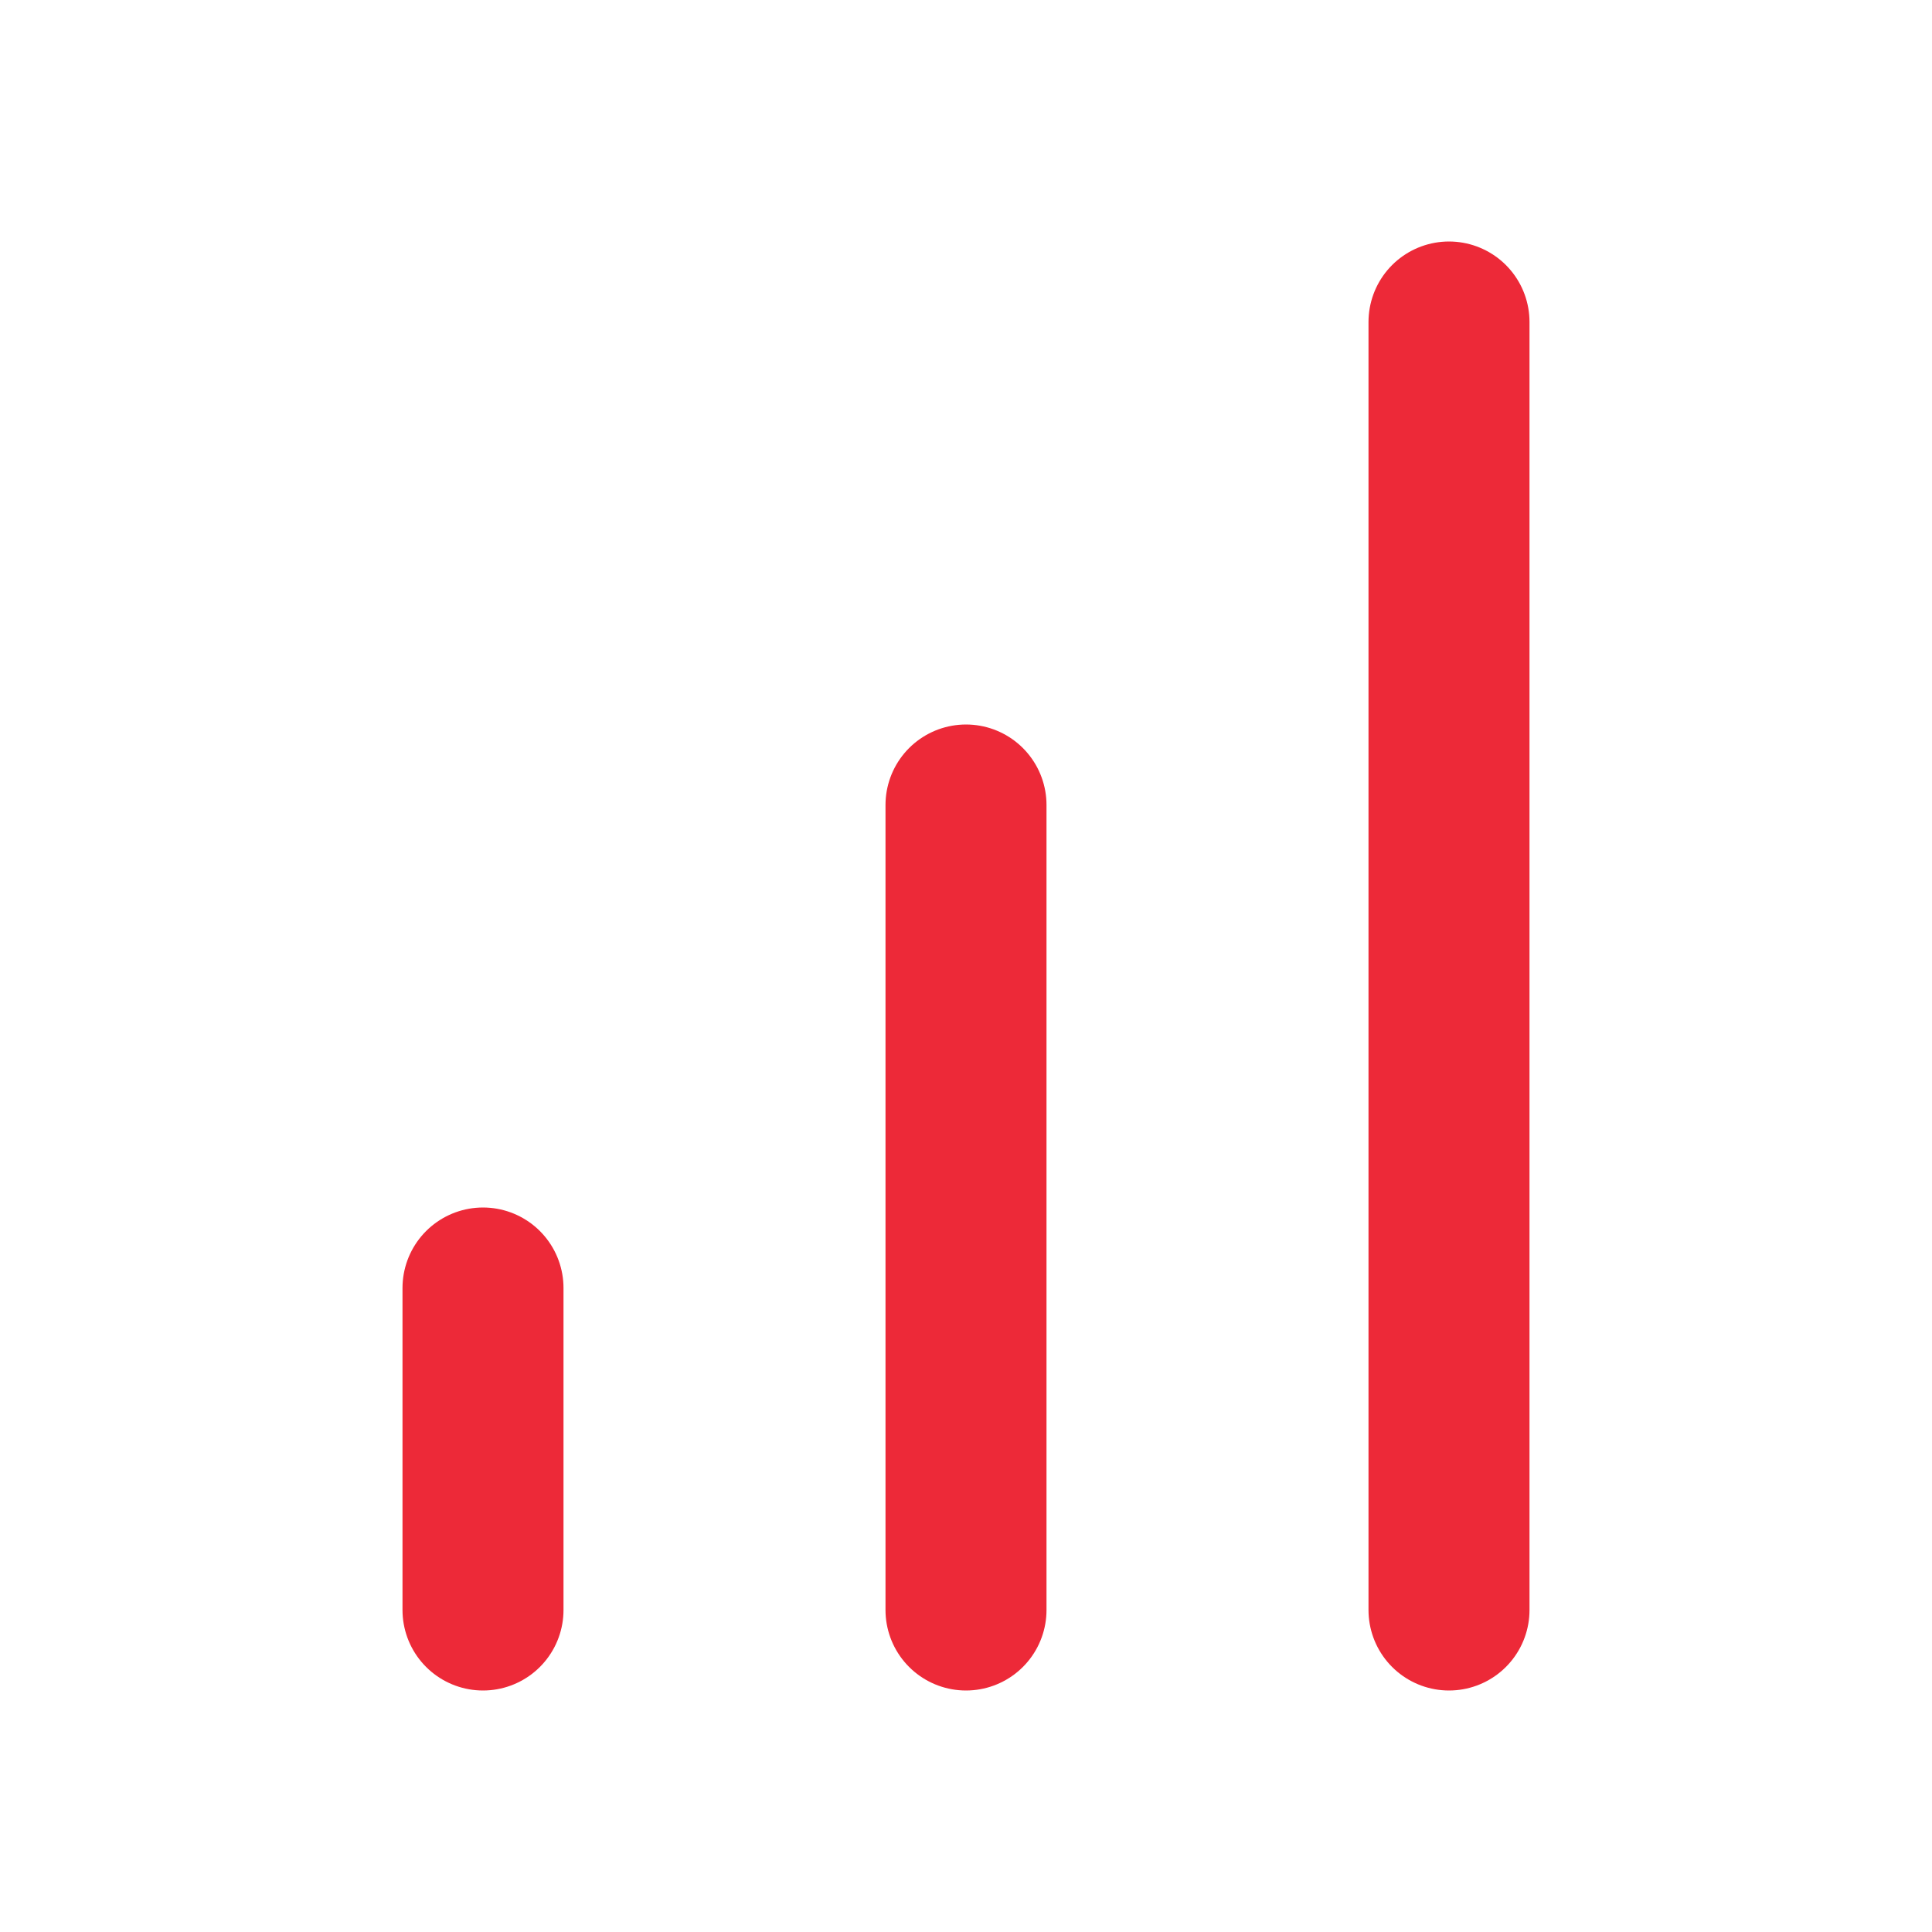
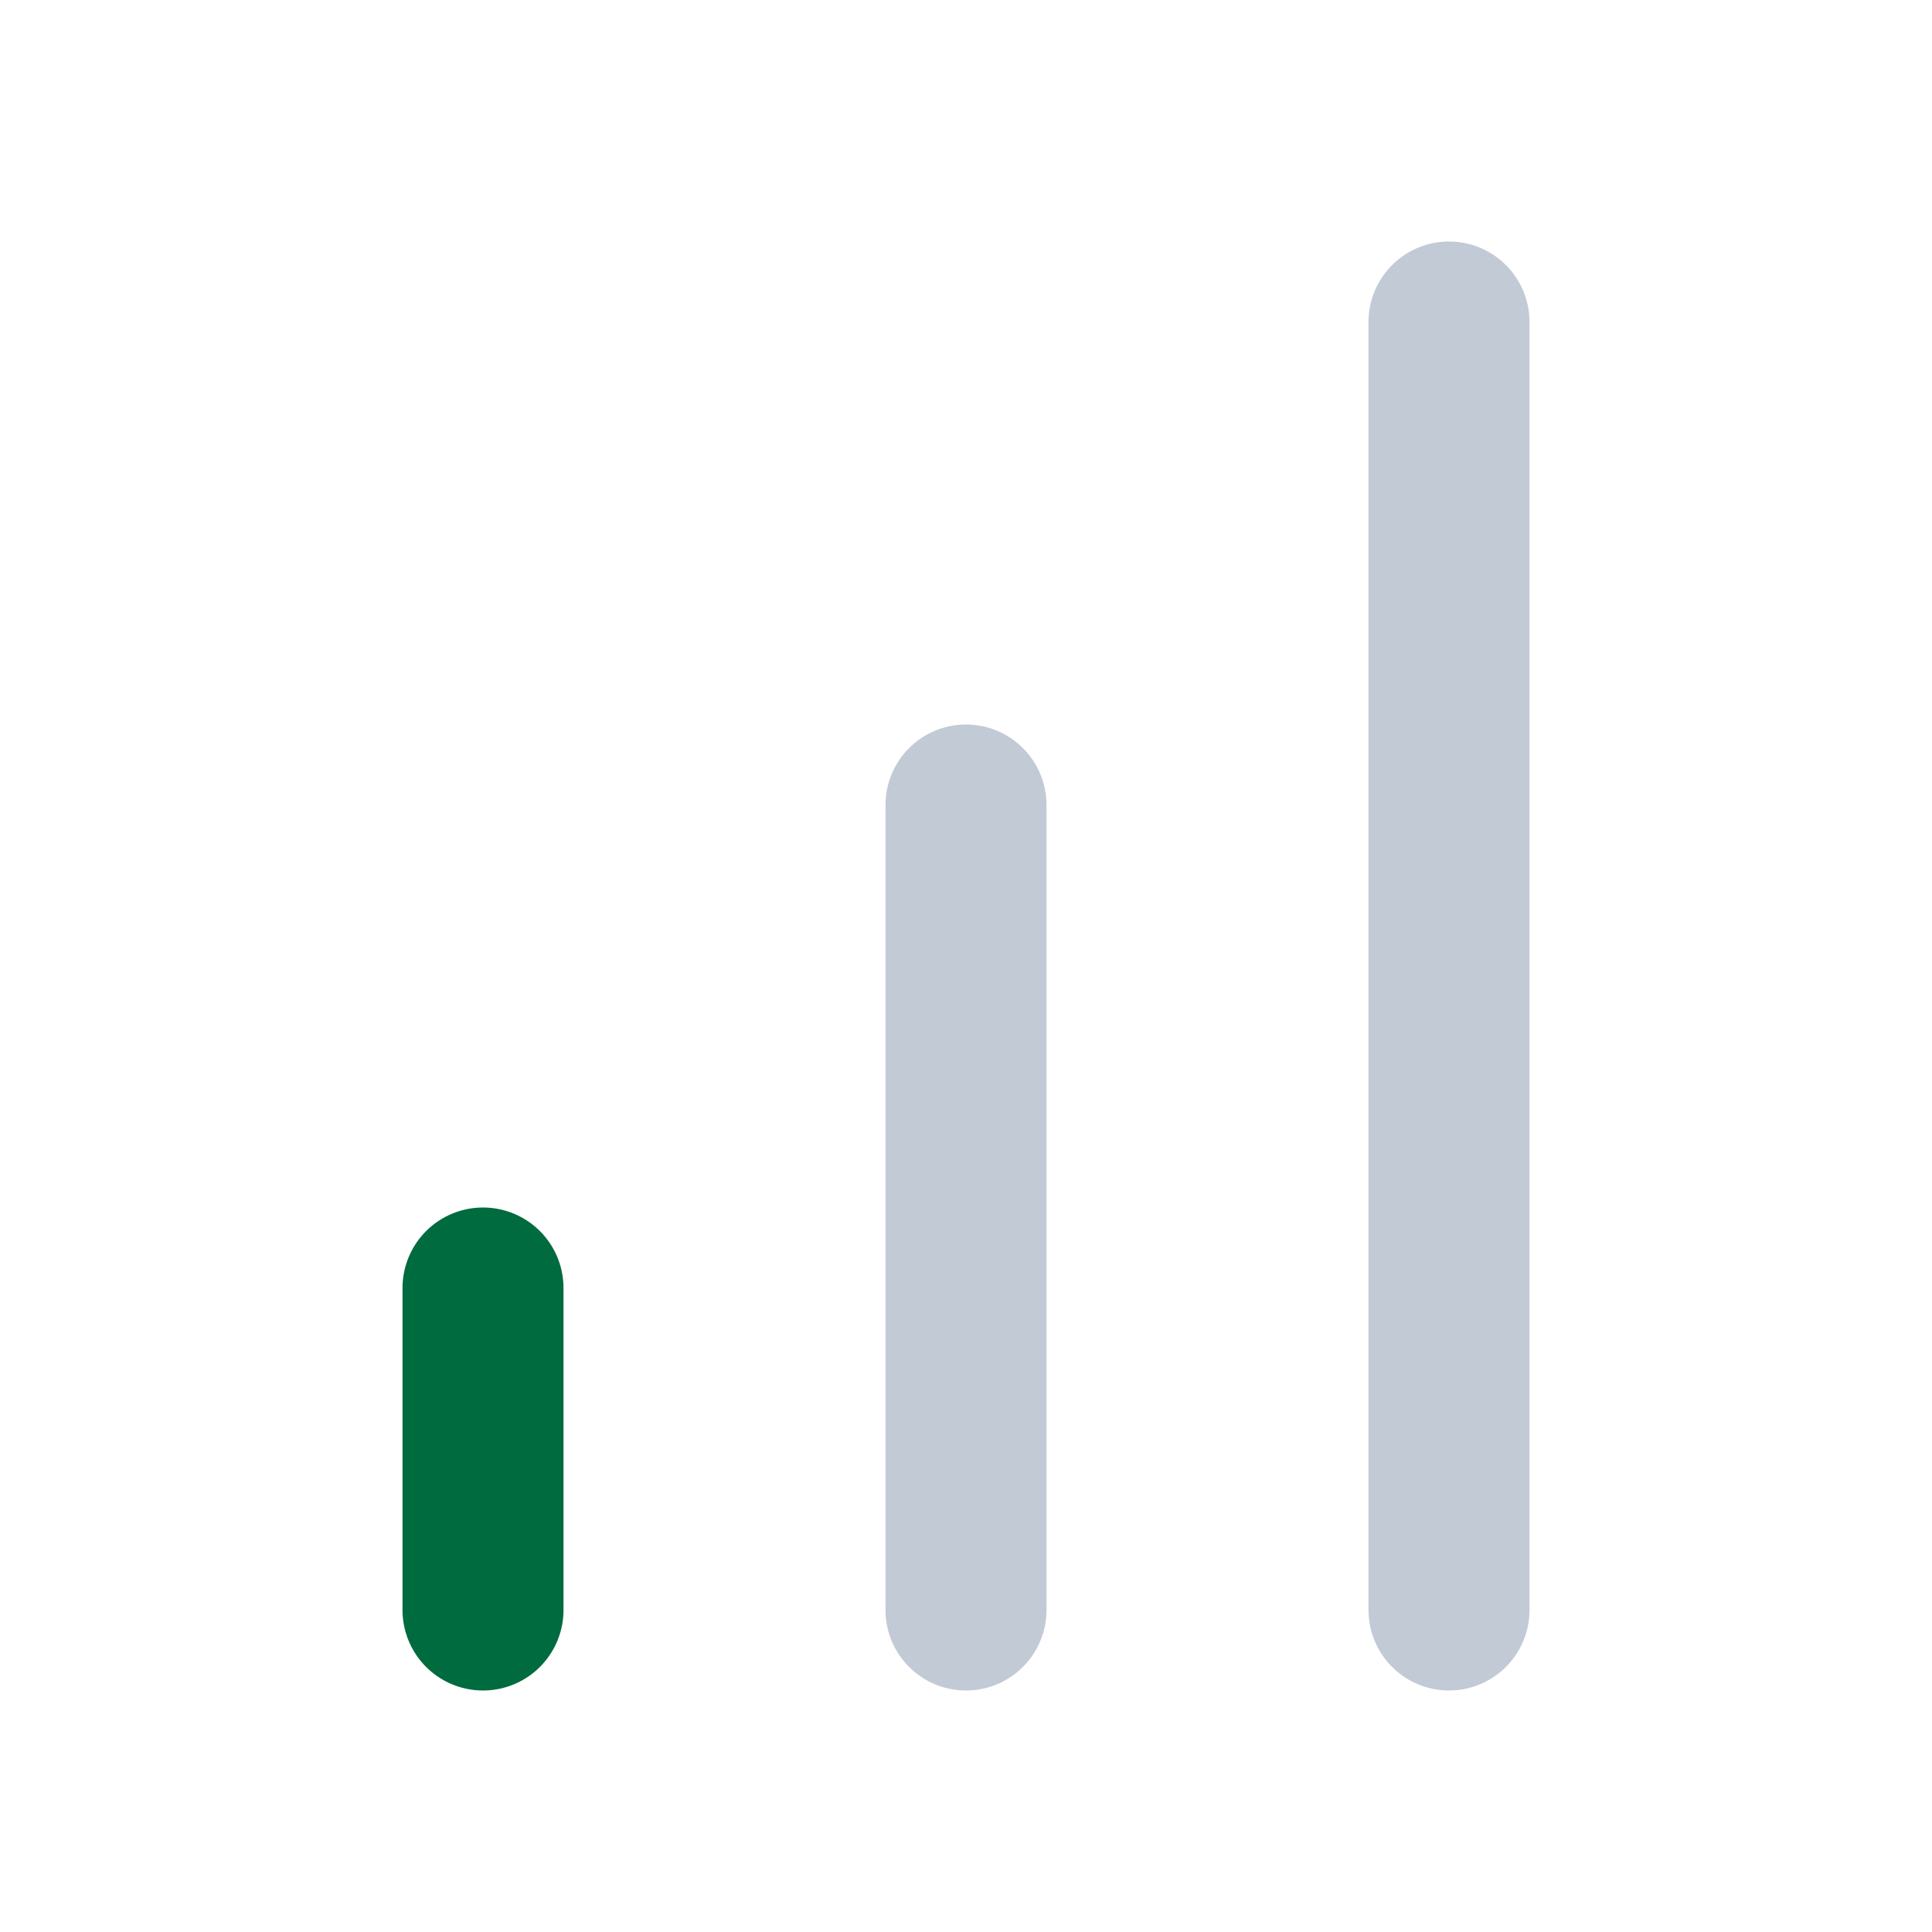
- <svg xmlns="http://www.w3.org/2000/svg" width="24" height="24" viewBox="0 0 24 24" fill="none" stroke="#ED2938" stroke-width="2" stroke-linecap="round" stroke-linejoin="round" class="inline mr-1 w-5 difficulty-indicator--Hard">
-   <line x1="12" y1="20" x2="12" y2="10" />
-   <line x1="18" y1="20" x2="18" y2="4" />
+ <svg xmlns="http://www.w3.org/2000/svg" width="24" height="24" viewBox="0 0 24 24" fill="none" stroke="#006B3E" stroke-width="2" stroke-linecap="round" stroke-linejoin="round" class="inline mr-1 w-5 difficulty-indicator--Easy">
+   <line style="stroke: #c2cad6" x1="12" y1="20" x2="12" y2="10" />
+   <line style="stroke: #c2cad6" x1="18" y1="20" x2="18" y2="4" />
  <line x1="6" y1="20" x2="6" y2="16" />
</svg>
